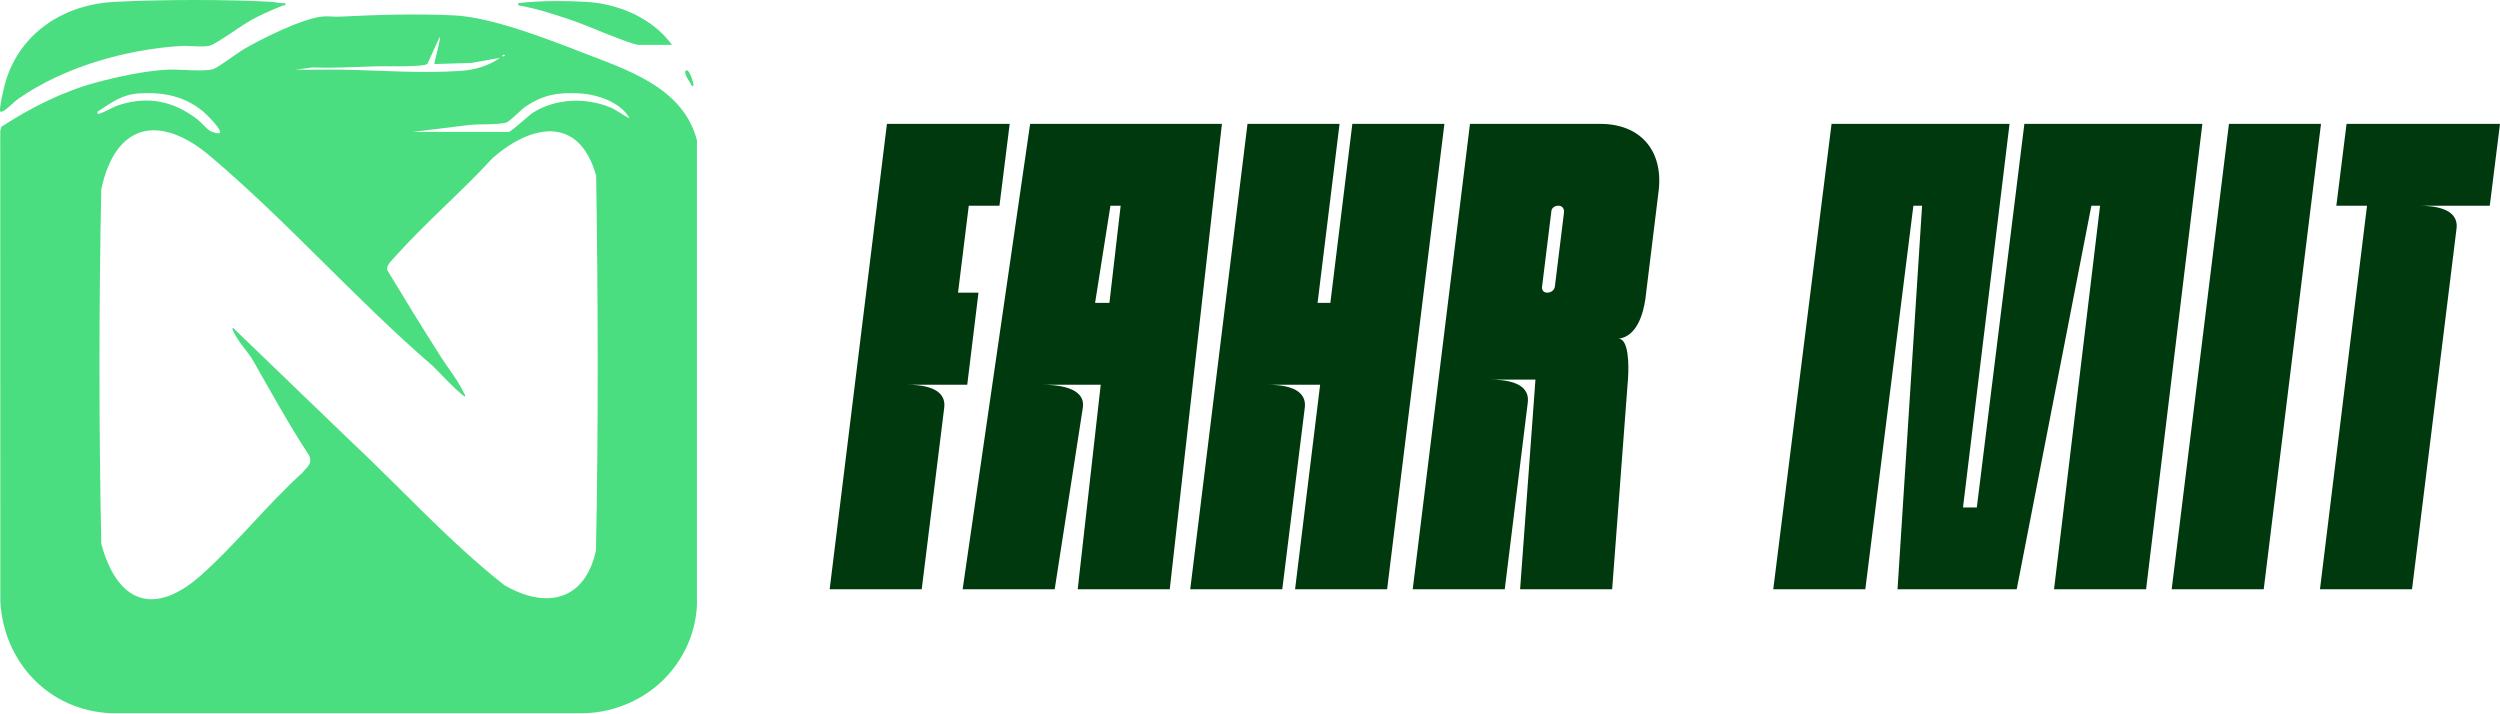
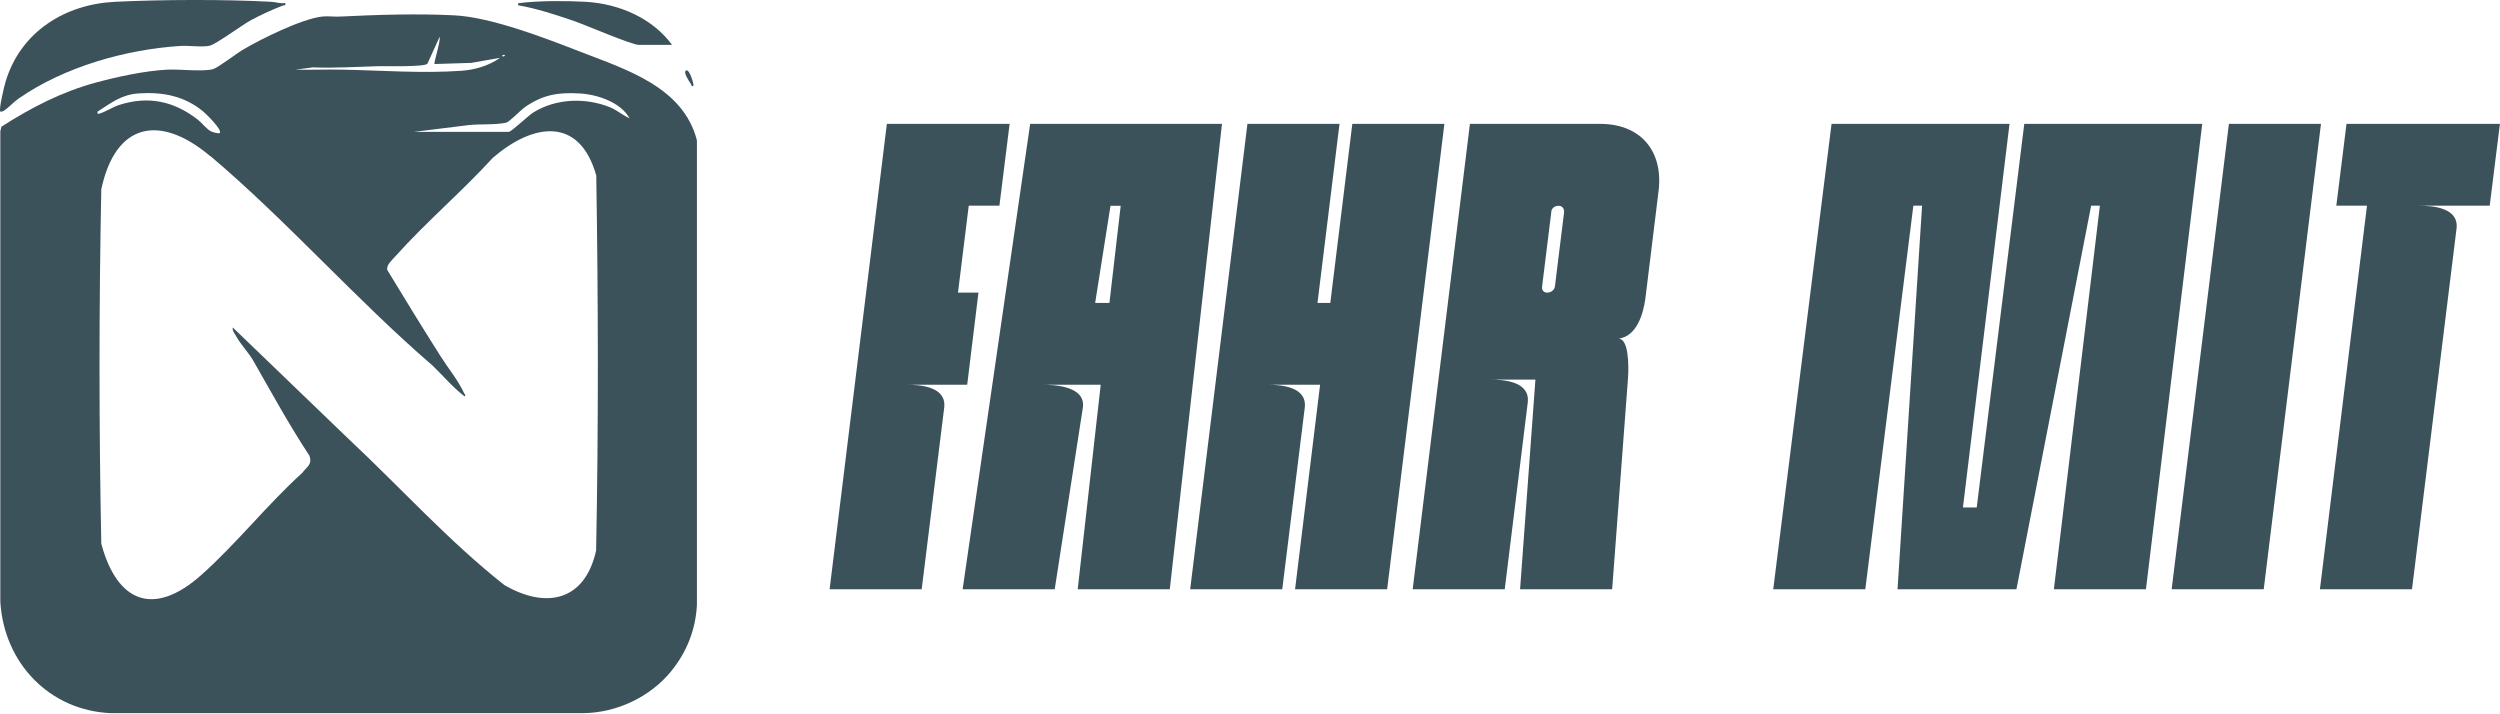
- <svg xmlns="http://www.w3.org/2000/svg" id="Ebene_2" data-name="Ebene 2" viewBox="0 0 3065.27 874.44">
+ <svg xmlns="http://www.w3.org/2000/svg" id="Ebene_2" version="1.1" viewBox="0 0 3065.3 874.4">
  <defs>
    <style>
-       .cls-1 {
-         fill: #00390e;
-       }
- 
-       .cls-2 {
-         fill: #4ade80;
+       .st0 {
+         fill: #3c525b;
      }
    </style>
  </defs>
-   <g id="Ebene_2-2" data-name="Ebene 2">
-     <g id="Ebene_1-2" data-name="Ebene 1-2">
+   <g id="Ebene_2-2">
+     <g id="Ebene_1-2">
      <g>
-         <path class="cls-2" d="M823.4,822.52c-25.92,31.94-66.89,51.49-108.21,51.92H135.52C60.08,870.98,4.79,812.38.41,737.81l-.09-576.84,1.37-5.56c35.98-23.28,74.69-43.06,116.26-54.28,26.27-7.09,59.86-14.27,86.9-15.7,15.23-.81,43.25,2.82,56.25-.59,5.96-1.57,29.15-19.41,36.97-24.04,22.3-13.2,71.87-37.73,96.78-40.48,6.95-.77,15.08.43,22.25.06,44.29-2.24,95.73-3.77,140.03-1.5,45.4,2.32,111.72,28,154.9,44.75,56.2,21.8,125.7,43.16,142.51,108.44l-.02,569.97c-1.53,30.02-12.34,57.34-31.13,80.49h.01ZM532.81,78.54c-1.29-1.11,7.77-28.7,6.24-33.26l-14.9,32.92c-3.68,4.28-52.46,2.82-61.42,3.06-26.15.7-52.66,2.52-79.03,1.39l-21.43,2.82c19.16.36,38.41-.42,57.59-.04,48.39.94,97.02,4.8,145.51,1.43,17.09-1.19,33.74-6.14,47.84-15.94l-35.37,6.23-45.04,1.39h0ZM618.76,67.47c-1.95-1-3.7.88-2.76,1.36,1.95,1,3.7-.88,2.76-1.36ZM269.37,163.12c3.73-3.63-16.79-23.52-20.14-26.29-23.15-19.13-49.44-24.22-79.05-22.29-21.17,1.38-33.45,11.37-50.53,22.28-.12,1.97-.69,3.32,1.91,2.61,7.48-2.06,16.06-7.95,24.12-10.56,35.88-11.6,67.19-4.96,96.62,17.67,4.97,3.82,10.57,11.38,16.1,14.4,2.06,1.13,9.76,3.36,10.97,2.19h0ZM506.46,161.74h117.16c3.33,0,24.24-20.11,30.23-23.84,27.77-17.27,64.18-18.54,94.19-6.31,8.12,3.31,15.78,9.85,23.94,13.48-11-19.74-39.23-29.25-60.95-30.54-26.49-1.58-44.91,1.4-66.94,16.38-5.73,3.9-19.42,18.53-23.53,19.45-13.79,3.1-32.44,1.28-46.84,3.07l-67.26,8.31h0ZM257.7,191.43c-61.27-51.73-116.01-41.45-133.53,40.71-2.95,144.56-2.93,290.03,0,434.59,19.5,72.36,64.64,89.85,122.36,38.55,43.32-38.51,80.89-86.43,124.11-125.49,5.6-7.59,12.59-10,8.56-21.13-24.68-37.54-46.34-77-68.5-115.89-6.02-10.57-15.08-19.27-21.64-31.04-1.42-2.55-4.87-7.21-3.73-10.14l141.96,136.72c63.53,59.44,122.7,125.29,191.05,179.14,51.58,29.87,98.75,19.24,112.38-42.37,3.02-153,2.61-306.79.21-459.82-20.79-73.47-78.2-63.69-126.76-21.67-37.87,41.45-82.82,79.61-119.96,121.33-3.93,4.41-10.86,10.32-9.38,16.32,21.45,35.63,43.37,71.16,65.71,106.29,9,14.16,21.2,29.07,28.07,44.03.59,1.28,3.01,3.58.92,4.63-14.17-10.94-25.99-24.92-38.8-37.4-93.7-80.63-178.99-177.96-273.03-257.36h0Z" />
-         <path class="cls-2" d="M349.78,3.68c.7,3.91-.92,2.28-3.04,3.12-13.29,5.25-26.42,11.08-38.99,17.92-10.97,5.97-42.54,29.19-50.5,31.3-8.22,2.18-25.88-.28-35.7.35-67.72,4.33-142.96,25.67-198.86,64.58-5.79,4.03-12.45,11.29-17.38,14.5-1.23.8-4.08,2.17-4.91,1.31-2.17-2.25,5.04-32.14,6.56-37.1C25.51,39.03,79.39,5.23,141.07,2.23c58.06-2.82,133.51-3.11,191.45,0,5.61.3,11.29,2.47,17.27,1.45h-.01Z" />
-         <path class="cls-2" d="M823.97,54.98h-40.9c-8.8,0-66.08-24.8-80.02-29.51-21.89-7.4-44.92-15.07-67.65-19.02-.19-3.29-.44-2.44,2.07-2.76,22.94-2.89,57.15-2.79,80.49-1.46,40.57,2.31,81.65,19.71,106,52.75h.01Z" />
-         <path class="cls-2" d="M850.3,104.88c-1.98,2.46-3.07-1.86-3.59-2.6-1.8-2.56-8.56-12.89-6.1-15.41,4.51-4.63,10.39,17.14,9.69,18.01Z" />
+         <path class="st0" d="M823.4,822.5c-25.9,31.9-66.9,51.5-108.2,51.9H135.5C60.1,871,4.8,812.4.4,737.8V161c0,0,1.3-5.6,1.3-5.6,36-23.3,74.7-43.1,116.3-54.3,26.3-7.1,59.9-14.3,86.9-15.7,15.2-.8,43.2,2.8,56.2-.6,6-1.6,29.1-19.4,37-24,22.3-13.2,71.9-37.7,96.8-40.5,7-.8,15.1.4,22.2,0,44.3-2.2,95.7-3.8,140-1.5,45.4,2.3,111.7,28,154.9,44.8,56.2,21.8,125.7,43.2,142.5,108.4v570c-1.6,30-12.4,57.3-31.2,80.5h0ZM532.8,78.5c-1.3-1.1,7.8-28.7,6.2-33.3l-14.9,32.9c-3.7,4.3-52.5,2.8-61.4,3.1-26.1.7-52.7,2.5-79,1.4l-21.4,2.8c19.2.4,38.4-.4,57.6,0,48.4.9,97,4.8,145.5,1.4,17.1-1.2,33.7-6.1,47.8-15.9l-35.4,6.2-45,1.4h0ZM618.8,67.5c-2-1-3.7.9-2.8,1.4,2,1,3.7-.9,2.8-1.4ZM269.4,163.1c3.7-3.6-16.8-23.5-20.1-26.3-23.1-19.1-49.4-24.2-79.1-22.3-21.2,1.4-33.4,11.4-50.5,22.3-.1,2-.7,3.3,1.9,2.6,7.5-2.1,16.1-7.9,24.1-10.6,35.9-11.6,67.2-5,96.6,17.7,5,3.8,10.6,11.4,16.1,14.4,2.1,1.1,9.8,3.4,11,2.2h0ZM506.5,161.7h117.2c3.3,0,24.2-20.1,30.2-23.8,27.8-17.3,64.2-18.5,94.2-6.3,8.1,3.3,15.8,9.9,23.9,13.5-11-19.7-39.2-29.2-61-30.5-26.5-1.6-44.9,1.4-66.9,16.4-5.7,3.9-19.4,18.5-23.5,19.4-13.8,3.1-32.4,1.3-46.8,3.1l-67.3,8.3h0ZM257.7,191.4c-61.3-51.7-116-41.4-133.5,40.7-2.9,144.6-2.9,290,0,434.6,19.5,72.4,64.6,89.8,122.4,38.5,43.3-38.5,80.9-86.4,124.1-125.5,5.6-7.6,12.6-10,8.6-21.1-24.7-37.5-46.3-77-68.5-115.9-6-10.6-15.1-19.3-21.6-31-1.4-2.5-4.9-7.2-3.7-10.1l142,136.7c63.5,59.4,122.7,125.3,191,179.1,51.6,29.9,98.8,19.2,112.4-42.4,3-153,2.6-306.8.2-459.8-20.8-73.5-78.2-63.7-126.8-21.7-37.9,41.4-82.8,79.6-120,121.3-3.9,4.4-10.9,10.3-9.4,16.3,21.5,35.6,43.4,71.2,65.7,106.3,9,14.2,21.2,29.1,28.1,44,.6,1.3,3,3.6.9,4.6-14.2-10.9-26-24.9-38.8-37.4-93.7-80.6-179-178-273-257.4h0Z" />
+         <path class="st0" d="M349.8,3.7c.7,3.9-.9,2.3-3,3.1-13.3,5.2-26.4,11.1-39,17.9-11,6-42.5,29.2-50.5,31.3-8.2,2.2-25.9-.3-35.7.3-67.7,4.3-143,25.7-198.9,64.6-5.8,4-12.4,11.3-17.4,14.5-1.2.8-4.1,2.2-4.9,1.3-2.2-2.2,5-32.1,6.6-37.1C25.5,39,79.4,5.2,141.1,2.2c58.1-2.8,133.5-3.1,191.5,0,5.6.3,11.3,2.5,17.3,1.5h0Z" />
+         <path class="st0" d="M824,55h-40.9c-8.8,0-66.1-24.8-80-29.5-21.9-7.4-44.9-15.1-67.7-19-.2-3.3-.4-2.4,2.1-2.8,22.9-2.9,57.2-2.8,80.5-1.5,40.6,2.3,81.7,19.7,106,52.8h0Z" />
+         <path class="st0" d="M850.3,104.9c-2,2.5-3.1-1.9-3.6-2.6-1.8-2.6-8.6-12.9-6.1-15.4,4.5-4.6,10.4,17.1,9.7,18Z" />
      </g>
    </g>
    <g>
-       <path class="cls-1" d="M1111.31,471.71c17.56,0,49.54,2.51,46.4,28.22l-27.59,222.61h-112.87l70.23-570.64h150.5l-12.54,100.33h-37.62l-13.17,106.6h25.08l-13.79,112.87h-74.62Z" />
-       <path class="cls-1" d="M1293.16,722.54h-112.87l82.77-570.64h235.15l-63.96,570.64h-112.87l28.22-250.83h-72.11c17.56,0,53.93,2.51,50.17,28.22l-34.49,222.61ZM1360.26,371.38l13.79-119.14h-12.54l-18.81,119.14h17.56Z" />
-       <path class="cls-1" d="M1553.4,471.71c17.56,0,49.54,2.51,46.4,28.22l-27.59,222.61h-112.87l70.23-570.64h112.87l-26.96,219.48h15.68l26.96-219.48h112.87l-70.23,570.64h-112.87l30.73-250.83h-65.22Z" />
-       <path class="cls-1" d="M1844.99,722.54h-112.87l70.23-570.64h159.9c48.91,0,77.13,32.61,71.49,81.52l-16.3,132.94c-2.51,17.56-10.03,45.78-32.61,48.91,11.92.63,12.54,31.35,11.29,48.91l-19.44,258.36h-112.87l18.81-257.1h-55.81c17.56,0,49.54,2.51,46.4,28.22l-28.22,228.88ZM1890.76,351.31c-.63,4.39,1.88,7.52,6.27,7.52,5.02,0,8.78-3.14,9.41-7.52l11.29-91.55c0-4.39-2.51-7.53-6.9-7.53-5.02,0-8.78,3.14-8.78,7.53l-11.29,91.55Z" />
-       <path class="cls-1" d="M2472.69,722.54h-146.11l30.1-470.31h-10.66l-58.95,470.31h-112.87l71.49-570.64h218.22l-57.06,470.31h16.93l58.32-470.31h218.22l-68.98,570.64h-112.87l56.44-470.31h-10.66l-91.55,470.31Z" />
-       <path class="cls-1" d="M2845.8,151.9l-70.23,570.64h-112.87l70.23-570.64h112.87Z" />
-       <path class="cls-1" d="M2965.56,252.23c17.56,0,49.54,2.51,46.4,28.22l-54.56,442.09h-112.87l57.69-470.31h-37.62l12.54-100.33h188.12l-12.54,100.33h-87.16Z" />
+       <path class="st0" d="M1111.3,471.7c17.6,0,49.5,2.5,46.4,28.2l-27.6,222.6h-112.9l70.2-570.6h150.5l-12.5,100.3h-37.6l-13.2,106.6h25.1l-13.8,112.9h-74.6Z" />
+       <path class="st0" d="M1293.2,722.5h-112.9l82.8-570.6h235.2l-64,570.6h-112.9l28.2-250.8h-72.1c17.6,0,53.9,2.5,50.2,28.2l-34.5,222.6h0ZM1360.3,371.4l13.8-119.1h-12.5l-18.8,119.1h17.6Z" />
+       <path class="st0" d="M1553.4,471.7c17.6,0,49.5,2.5,46.4,28.2l-27.6,222.6h-112.9l70.2-570.6h112.9l-27,219.5h15.7l27-219.5h112.9l-70.2,570.6h-112.9l30.7-250.8h-65.2Z" />
+       <path class="st0" d="M1845,722.5h-112.9l70.2-570.6h159.9c48.9,0,77.1,32.6,71.5,81.5l-16.3,132.9c-2.5,17.6-10,45.8-32.6,48.9,11.9.6,12.5,31.4,11.3,48.9l-19.4,258.4h-112.9l18.8-257.1h-55.8c17.6,0,49.5,2.5,46.4,28.2l-28.2,228.9h0ZM1890.8,351.3c-.6,4.4,1.9,7.5,6.3,7.5s8.8-3.1,9.4-7.5l11.3-91.5c0-4.4-2.5-7.5-6.9-7.5s-8.8,3.1-8.8,7.5l-11.3,91.5Z" />
+       <path class="st0" d="M2472.7,722.5h-146.1l30.1-470.3h-10.7l-58.9,470.3h-112.9l71.5-570.6h218.2l-57.1,470.3h16.9l58.3-470.3h218.2l-69,570.6h-112.9l56.4-470.3h-10.7l-91.6,470.3h0Z" />
+       <path class="st0" d="M2845.8,151.9l-70.2,570.6h-112.9l70.2-570.6h112.9Z" />
+       <path class="st0" d="M2965.6,252.2c17.6,0,49.5,2.5,46.4,28.2l-54.6,442.1h-112.9l57.7-470.3h-37.6l12.5-100.3h188.1l-12.5,100.3h-87.2,0Z" />
    </g>
  </g>
</svg>
